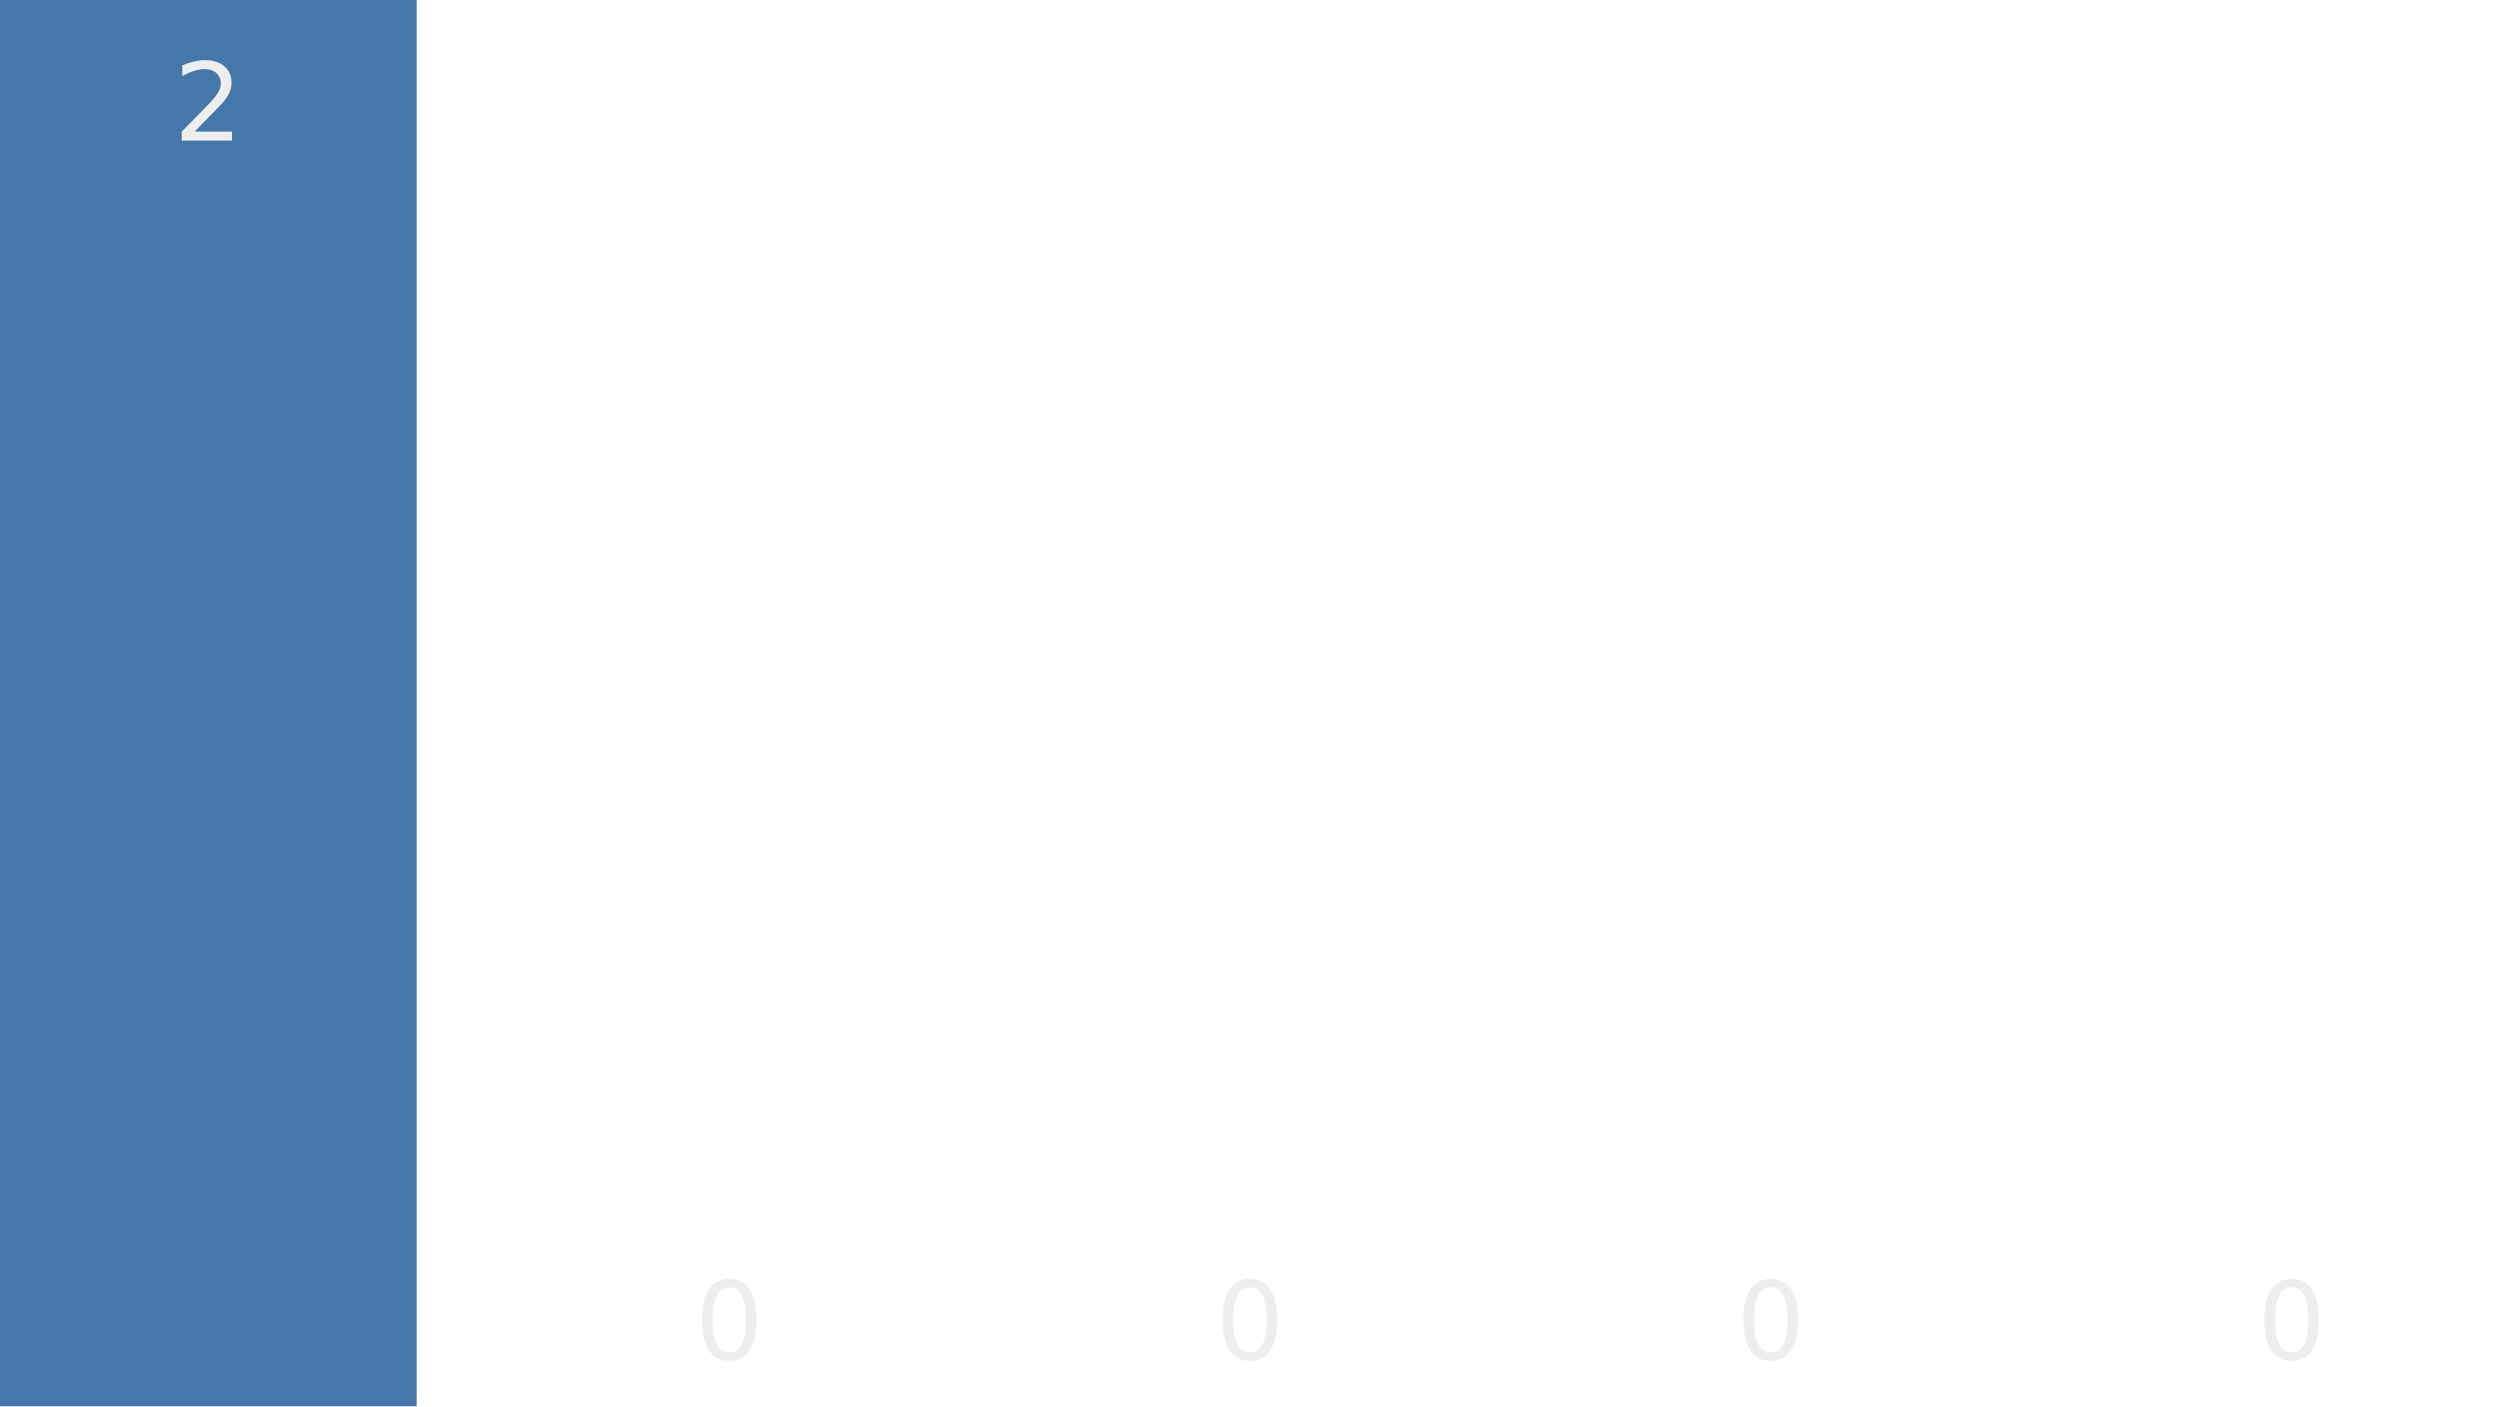
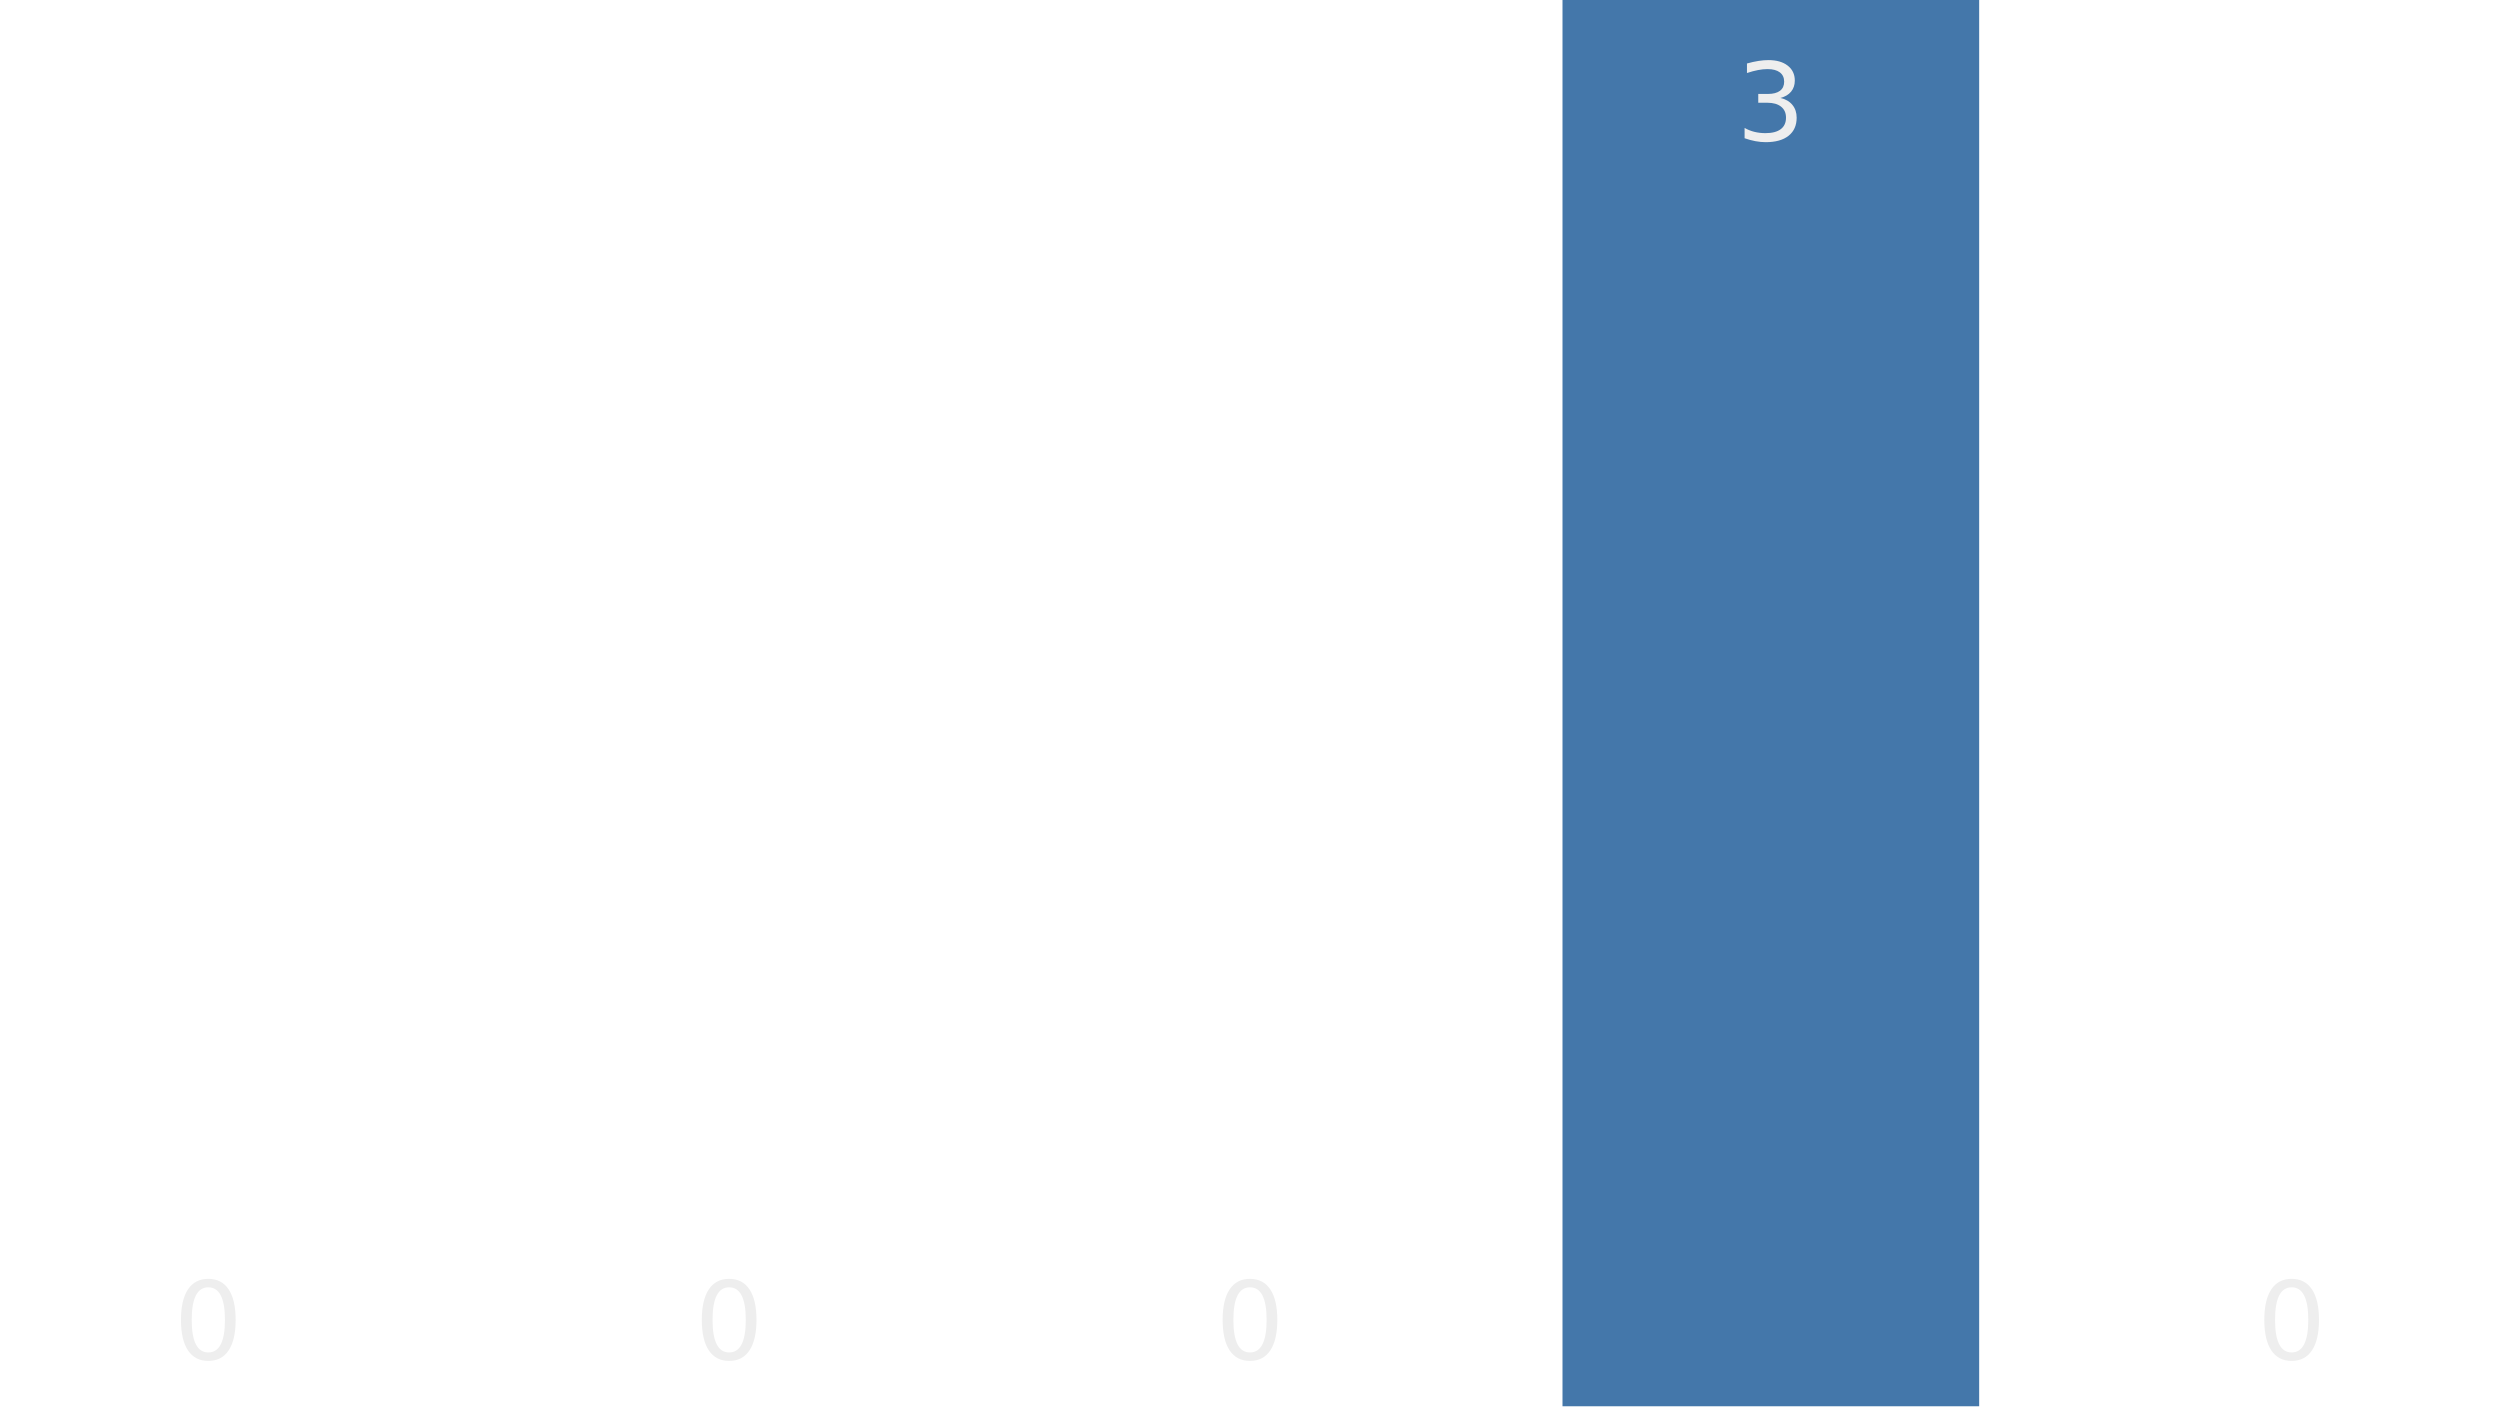
<svg xmlns="http://www.w3.org/2000/svg" xmlns:xlink="http://www.w3.org/1999/xlink" height="324pt" version="1.1" viewBox="0 0 576 324" width="576pt">
  <defs>
    <style type="text/css">*{stroke-linecap:butt;stroke-linejoin:round;}</style>
  </defs>
  <g id="figure_1">
    <g id="patch_1">
      <path d="M 0 324  L 576 324  L 576 0  L 0 0  z " style="fill:none;" />
    </g>
    <g id="axes_1">
      <g id="patch_2">
-         <path clip-path="url(#p7c587bc46e)" d="M 0 324  L 96 324  L 96 0  L 0 0  z " style="fill:#4477aa;" />
+         <path clip-path="url(#p90ba88ab14)" d="M 0 324  L 96 324  L 96 324  L 0 324  z " style="fill:#4477aa;" />
      </g>
      <g id="patch_3">
-         <path clip-path="url(#p7c587bc46e)" d="M 120 324  L 216 324  L 216 324  L 120 324  z " style="fill:#4477aa;" />
+         <path clip-path="url(#p90ba88ab14)" d="M 120 324  L 216 324  L 216 324  L 120 324  z " style="fill:#4477aa;" />
      </g>
      <g id="patch_4">
-         <path clip-path="url(#p7c587bc46e)" d="M 240 324  L 336 324  L 336 324  L 240 324  z " style="fill:#4477aa;" />
+         <path clip-path="url(#p90ba88ab14)" d="M 240 324  L 336 324  L 336 324  L 240 324  z " style="fill:#4477aa;" />
      </g>
      <g id="patch_5">
-         <path clip-path="url(#p7c587bc46e)" d="M 360 324  L 456 324  L 456 324  L 360 324  z " style="fill:#4477aa;" />
+         <path clip-path="url(#p90ba88ab14)" d="M 360 324  L 456 324  L 456 0  L 360 0  z " style="fill:#4477aa;" />
      </g>
      <g id="patch_6">
-         <path clip-path="url(#p7c587bc46e)" d="M 480 324  L 576 324  L 576 324  L 480 324  z " style="fill:#4477aa;" />
+         <path clip-path="url(#p90ba88ab14)" d="M 480 324  L 576 324  L 576 324  L 480 324  z " style="fill:#4477aa;" />
      </g>
      <g id="text_1">
-         <g style="fill:#eeeeee;" transform="translate(40.04688 32.4)scale(0.25 -0.25)">
+         <g style="fill:#eeeeee;" transform="translate(40.04688 313.2)scale(0.25 -0.25)">
          <defs>
-             <path d="M 19.188 8.297  L 53.609 8.297  L 53.609 0  L 7.328 0  L 7.328 8.297  Q 12.938 14.109 22.625 23.891  Q 32.328 33.688 34.812 36.531  Q 39.547 41.844 41.422 45.531  Q 43.312 49.219 43.312 52.781  Q 43.312 58.594 39.234 62.25  Q 35.156 65.922 28.609 65.922  Q 23.969 65.922 18.812 64.312  Q 13.672 62.703 7.812 59.422  L 7.812 69.391  Q 13.766 71.781 18.938 73  Q 24.125 74.219 28.422 74.219  Q 39.75 74.219 46.484 68.547  Q 53.219 62.891 53.219 53.422  Q 53.219 48.922 51.531 44.891  Q 49.859 40.875 45.406 35.406  Q 44.188 33.984 37.641 27.219  Q 31.109 20.453 19.188 8.297  z " id="DejaVuSans-50" />
+             <path d="M 31.781 66.406  Q 24.172 66.406 20.328 58.906  Q 16.5 51.422 16.5 36.375  Q 16.5 21.391 20.328 13.891  Q 24.172 6.391 31.781 6.391  Q 39.453 6.391 43.281 13.891  Q 47.125 21.391 47.125 36.375  Q 47.125 51.422 43.281 58.906  Q 39.453 66.406 31.781 66.406  z M 31.781 74.219  Q 44.047 74.219 50.516 64.516  Q 56.984 54.828 56.984 36.375  Q 56.984 17.969 50.516 8.266  Q 44.047 -1.422 31.781 -1.422  Q 19.531 -1.422 13.062 8.266  Q 6.594 17.969 6.594 36.375  Q 6.594 54.828 13.062 64.516  Q 19.531 74.219 31.781 74.219  z " id="DejaVuSans-48" />
          </defs>
-           <use xlink:href="#DejaVuSans-50" />
+           <use xlink:href="#DejaVuSans-48" />
        </g>
      </g>
      <g id="text_2">
        <g style="fill:#eeeeee;" transform="translate(160.0469 313.2)scale(0.25 -0.25)">
-           <defs>
-             <path d="M 31.781 66.406  Q 24.172 66.406 20.328 58.906  Q 16.5 51.422 16.5 36.375  Q 16.5 21.391 20.328 13.891  Q 24.172 6.391 31.781 6.391  Q 39.453 6.391 43.281 13.891  Q 47.125 21.391 47.125 36.375  Q 47.125 51.422 43.281 58.906  Q 39.453 66.406 31.781 66.406  z M 31.781 74.219  Q 44.047 74.219 50.516 64.516  Q 56.984 54.828 56.984 36.375  Q 56.984 17.969 50.516 8.266  Q 44.047 -1.422 31.781 -1.422  Q 19.531 -1.422 13.062 8.266  Q 6.594 17.969 6.594 36.375  Q 6.594 54.828 13.062 64.516  Q 19.531 74.219 31.781 74.219  z " id="DejaVuSans-48" />
-           </defs>
          <use xlink:href="#DejaVuSans-48" />
        </g>
      </g>
      <g id="text_3">
        <g style="fill:#eeeeee;" transform="translate(280.0469 313.2)scale(0.25 -0.25)">
          <use xlink:href="#DejaVuSans-48" />
        </g>
      </g>
      <g id="text_4">
-         <g style="fill:#eeeeee;" transform="translate(400.0469 313.2)scale(0.25 -0.25)">
-           <use xlink:href="#DejaVuSans-48" />
+         <g style="fill:#eeeeee;" transform="translate(400.0469 32.4)scale(0.25 -0.25)">
+           <defs>
+             <path d="M 40.578 39.312  Q 47.656 37.797 51.625 33  Q 55.609 28.219 55.609 21.188  Q 55.609 10.406 48.188 4.484  Q 40.766 -1.422 27.094 -1.422  Q 22.516 -1.422 17.656 -0.516  Q 12.797 0.391 7.625 2.203  L 7.625 11.719  Q 11.719 9.328 16.594 8.109  Q 21.484 6.891 26.812 6.891  Q 36.078 6.891 40.938 10.547  Q 45.797 14.203 45.797 21.188  Q 45.797 27.641 41.281 31.266  Q 36.766 34.906 28.719 34.906  L 20.219 34.906  L 20.219 43.016  L 29.109 43.016  Q 36.375 43.016 40.234 45.922  Q 44.094 48.828 44.094 54.297  Q 44.094 59.906 40.109 62.906  Q 36.141 65.922 28.719 65.922  Q 24.656 65.922 20.016 65.031  Q 15.375 64.156 9.812 62.312  L 9.812 71.094  Q 15.438 72.656 20.344 73.438  Q 25.25 74.219 29.594 74.219  Q 40.828 74.219 47.359 69.109  Q 53.906 64.016 53.906 55.328  Q 53.906 49.266 50.438 45.094  Q 46.969 40.922 40.578 39.312  z " id="DejaVuSans-51" />
+           </defs>
+           <use xlink:href="#DejaVuSans-51" />
        </g>
      </g>
      <g id="text_5">
        <g style="fill:#eeeeee;" transform="translate(520.0469 313.2)scale(0.25 -0.25)">
          <use xlink:href="#DejaVuSans-48" />
        </g>
      </g>
    </g>
  </g>
  <defs>
-     <clipPath id="p7c587bc46e">
+     <clipPath id="p90ba88ab14">
      <rect height="324" width="576" x="0" y="0" />
    </clipPath>
  </defs>
</svg>
